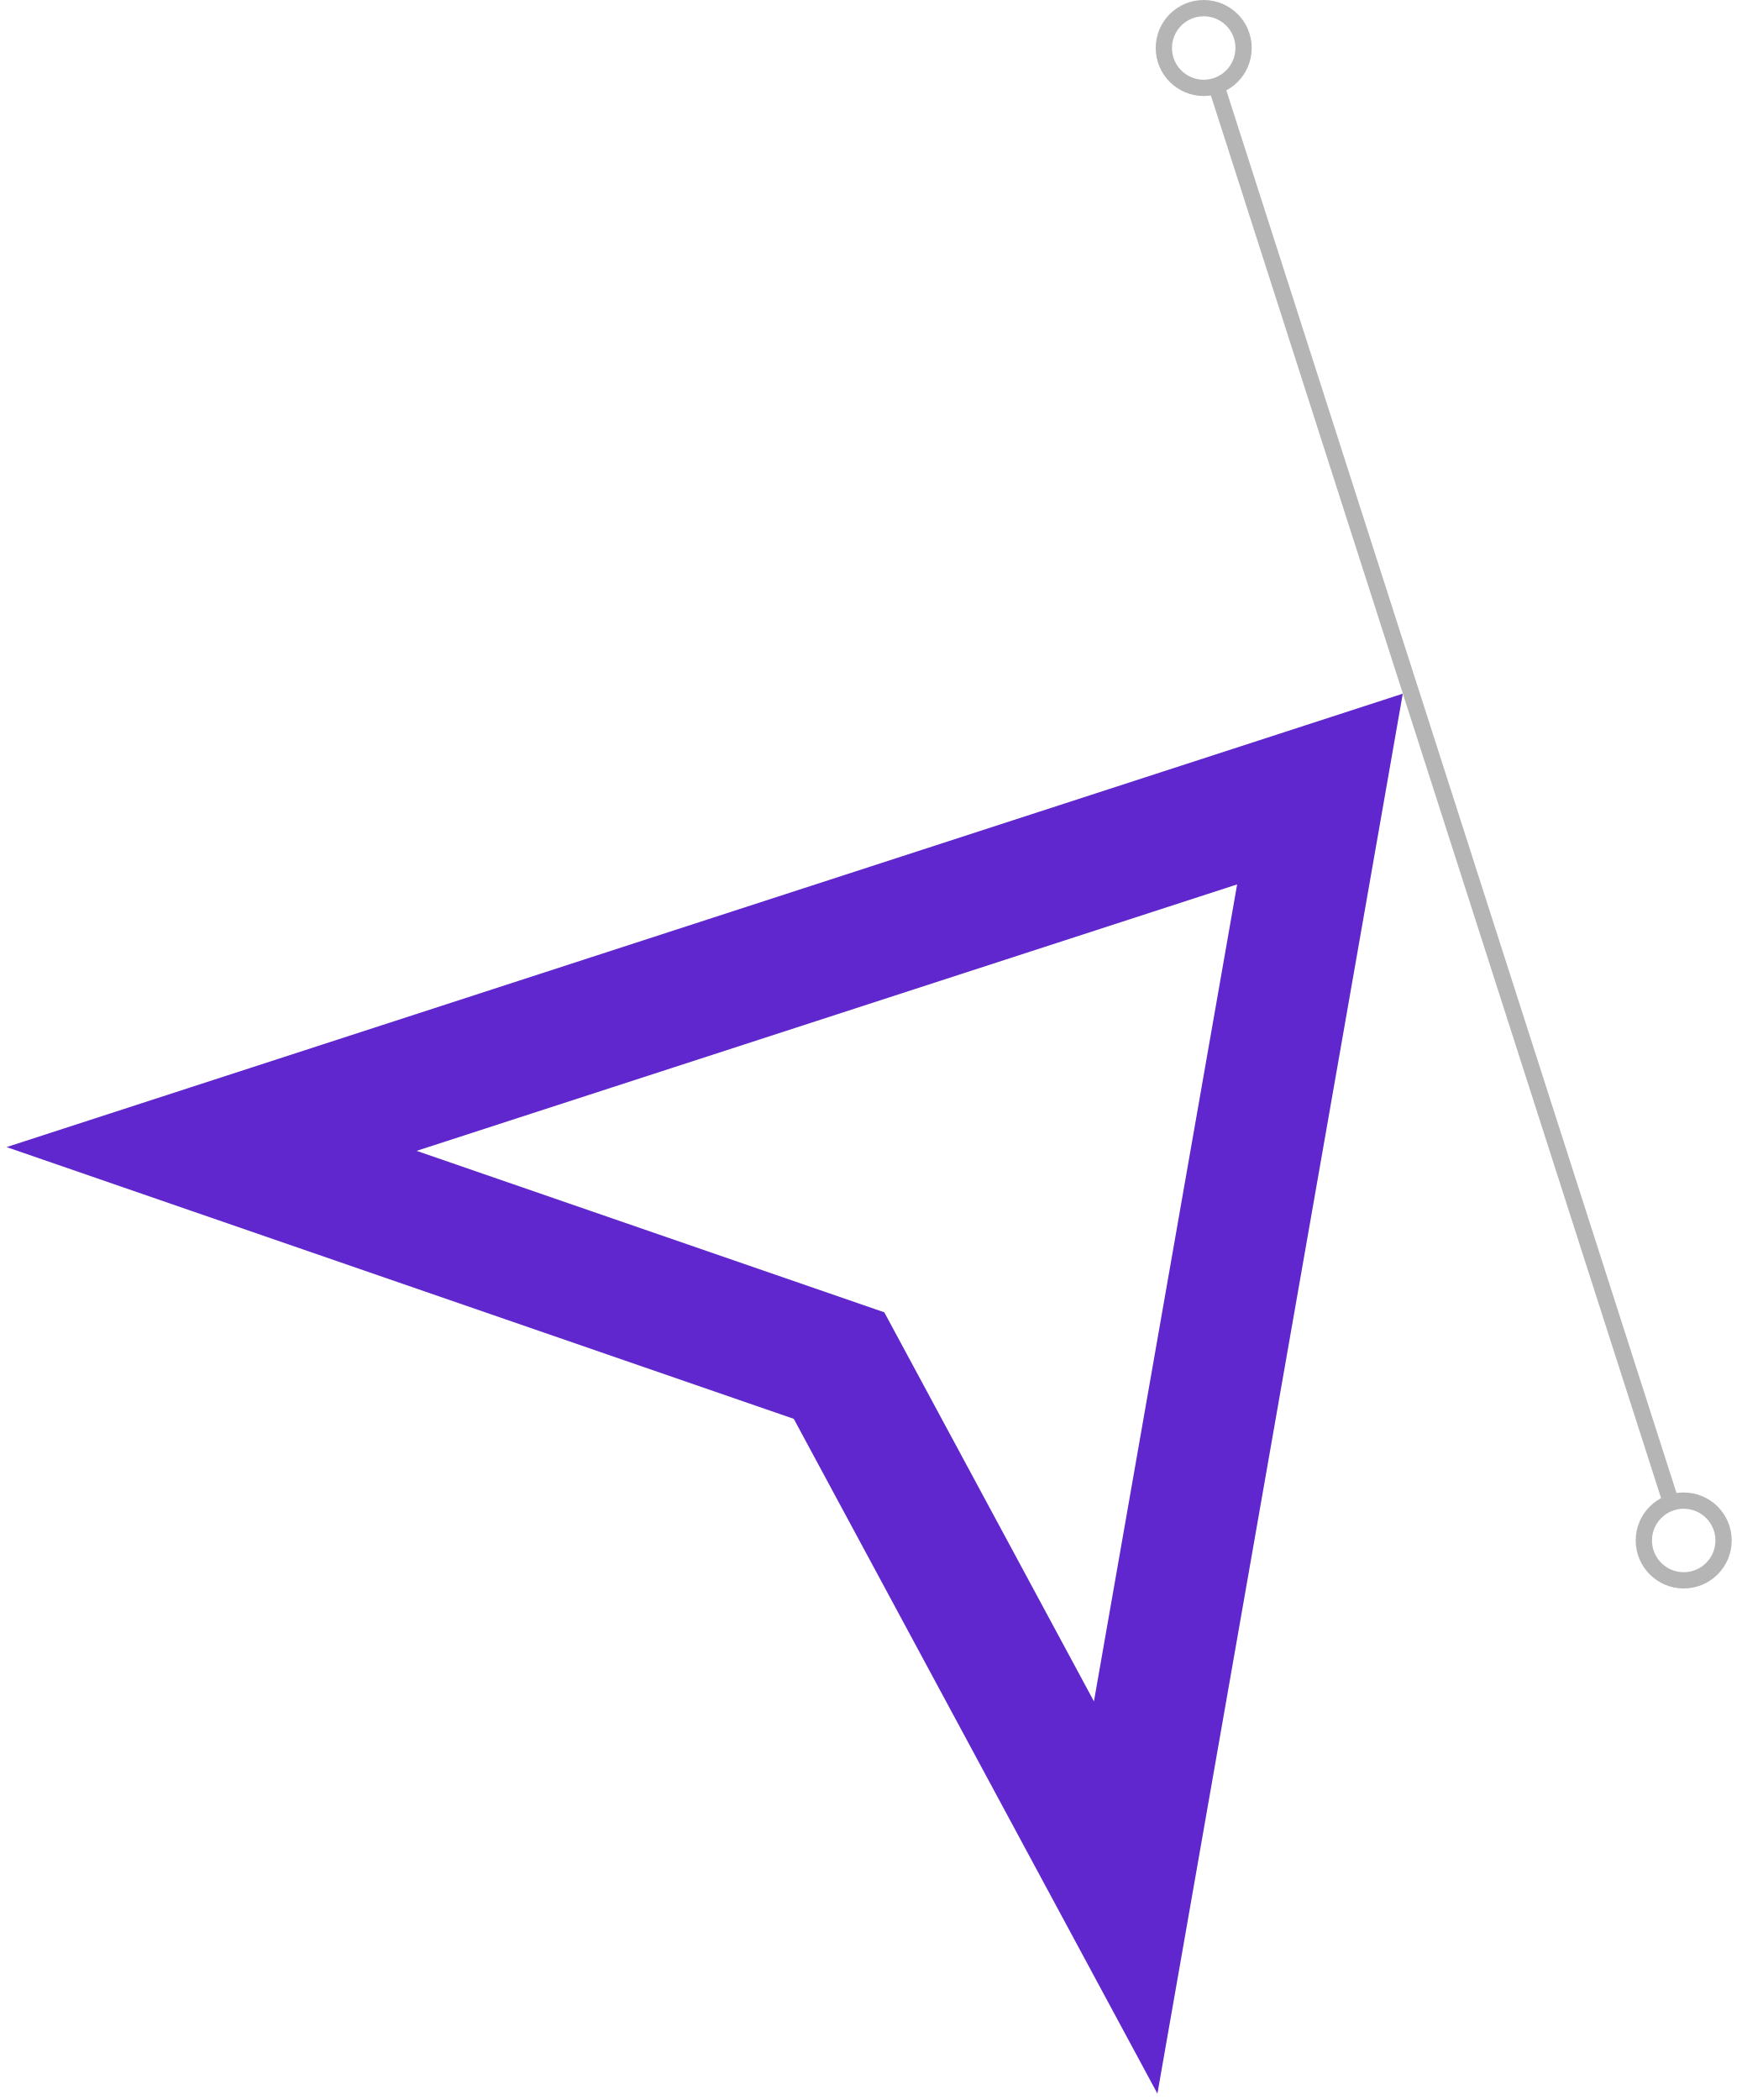
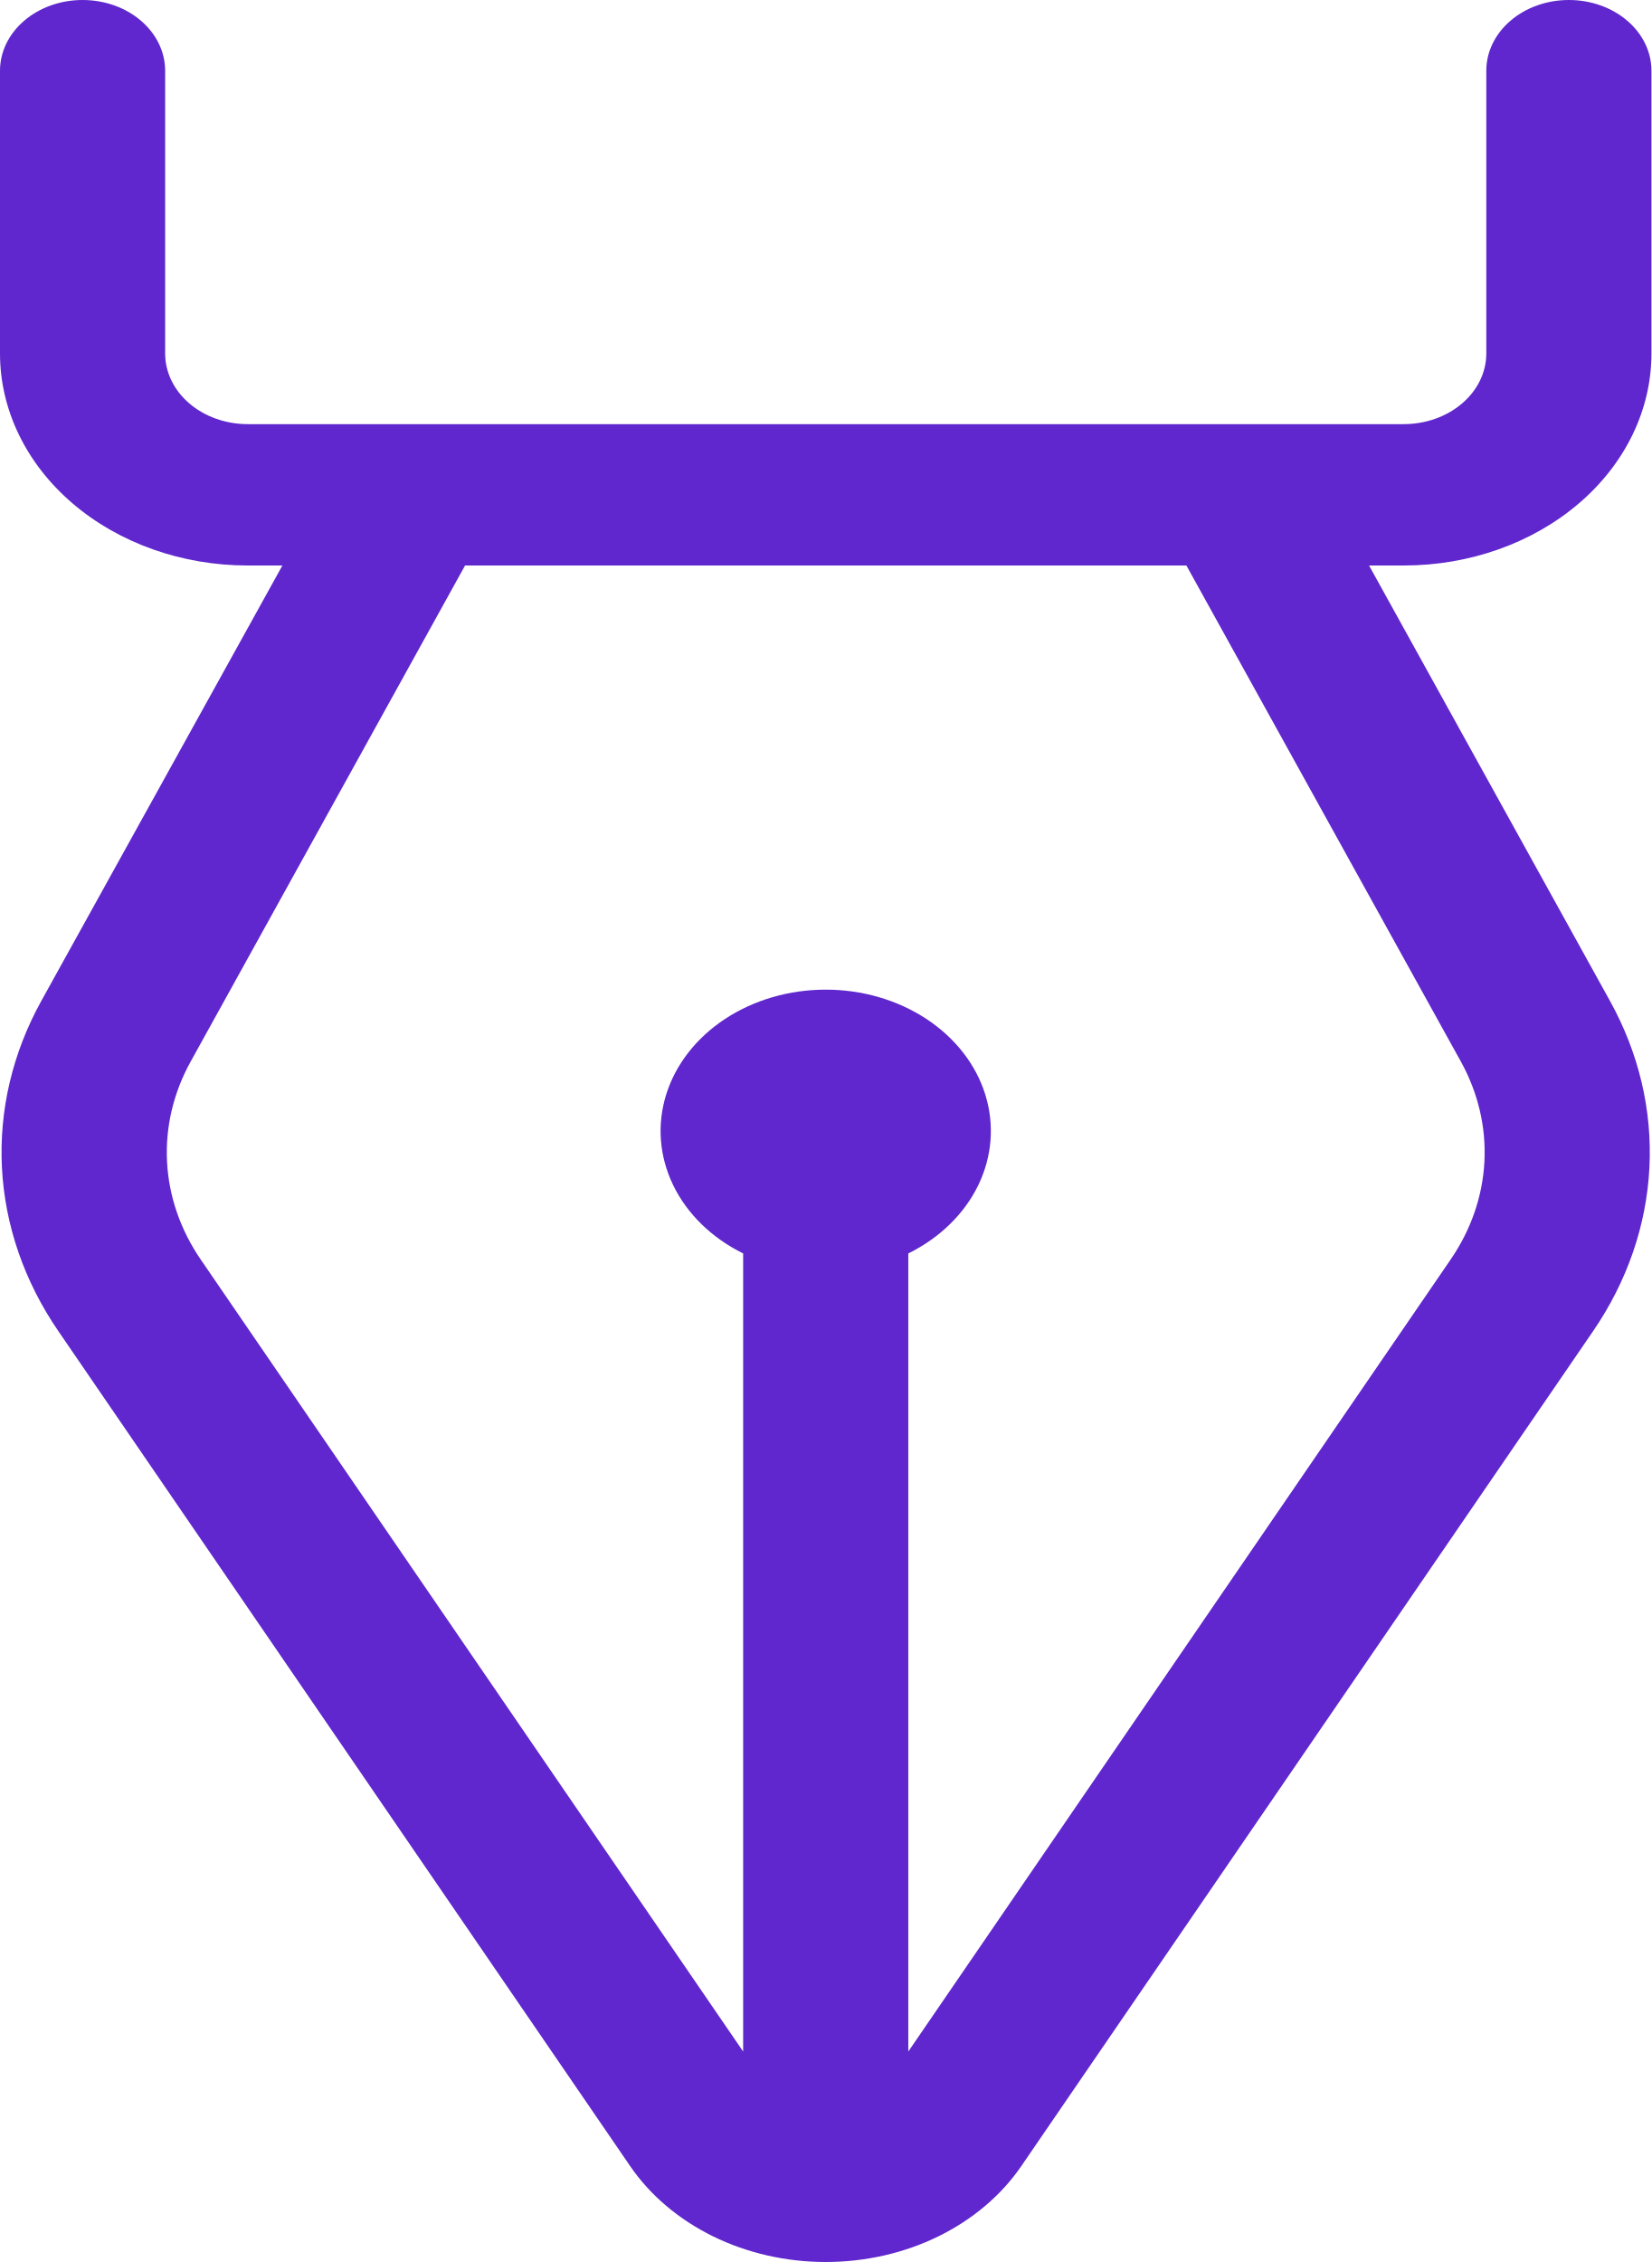
- <svg xmlns="http://www.w3.org/2000/svg" width="107" height="129" viewBox="0 0 107 129" fill="none">
-   <path d="M74.753 5.361L102.632 92.217" stroke="#B5B5B5" />
-   <circle cx="73.949" cy="2.949" r="2.449" stroke="#B5B5B5" />
-   <circle cx="103.437" cy="94.629" r="2.449" stroke="#B5B5B5" />
-   <path d="M13 70.58L81.09 48.47L69.155 116.56L51.545 83.885L13 70.58Z" stroke="#5F27CD" stroke-width="8" />
+ <svg xmlns="http://www.w3.org/2000/svg" width="46" height="63" viewBox="0 0 46 63" fill="none">
+   <path d="M4.6 1.969C4.6 1.447 4.358 0.946 3.926 0.577C3.495 0.207 2.91 0 2.3 0C1.69 0 1.105 0.207 0.674 0.577C0.242 0.946 0 1.447 0 1.969V9.844C0 11.41 0.727 12.913 2.021 14.02C3.315 15.128 5.07 15.75 6.9 15.75H7.866L1.15 27.878C0.348 29.327 -0.028 30.923 0.054 32.525C0.137 34.128 0.676 35.688 1.624 37.072L17.554 60.331C18.111 61.144 18.907 61.817 19.862 62.286C20.817 62.754 21.899 63 23 63C24.101 63 25.183 62.754 26.138 62.286C27.093 61.817 27.889 61.144 28.446 60.331L44.376 37.072C45.324 35.688 45.861 34.127 45.943 32.525C46.025 30.922 45.648 29.327 44.845 27.878L38.134 15.75H39.1C40.93 15.75 42.685 15.128 43.979 14.02C45.273 12.913 46 11.41 46 9.844V1.969C46 1.447 45.758 0.946 45.326 0.577C44.895 0.207 44.31 0 43.7 0C43.09 0 42.505 0.207 42.074 0.577C41.642 0.946 41.4 1.447 41.4 1.969V9.844C41.4 10.366 41.158 10.867 40.726 11.236C40.295 11.605 39.71 11.813 39.1 11.813H6.9C6.29 11.813 5.705 11.605 5.274 11.236C4.842 10.867 4.6 10.366 4.6 9.844V1.969ZM33.046 15.75L40.692 29.567C41.172 30.436 41.397 31.393 41.347 32.354C41.298 33.314 40.975 34.25 40.406 35.08L25.3 57.138V34.91C26.177 34.477 26.862 33.808 27.25 33.007C27.637 32.206 27.705 31.318 27.443 30.481C27.181 29.644 26.604 28.904 25.8 28.376C24.997 27.849 24.013 27.563 23 27.563C21.987 27.563 21.003 27.849 20.2 28.376C19.396 28.904 18.819 29.644 18.557 30.481C18.295 31.318 18.363 32.206 18.75 33.007C19.138 33.808 19.823 34.477 20.7 34.91V57.138L5.594 35.084C5.025 34.254 4.702 33.318 4.653 32.358C4.603 31.397 4.828 30.44 5.308 29.571L12.954 15.75H33.046Z" fill="#5F27CD" />
</svg>
